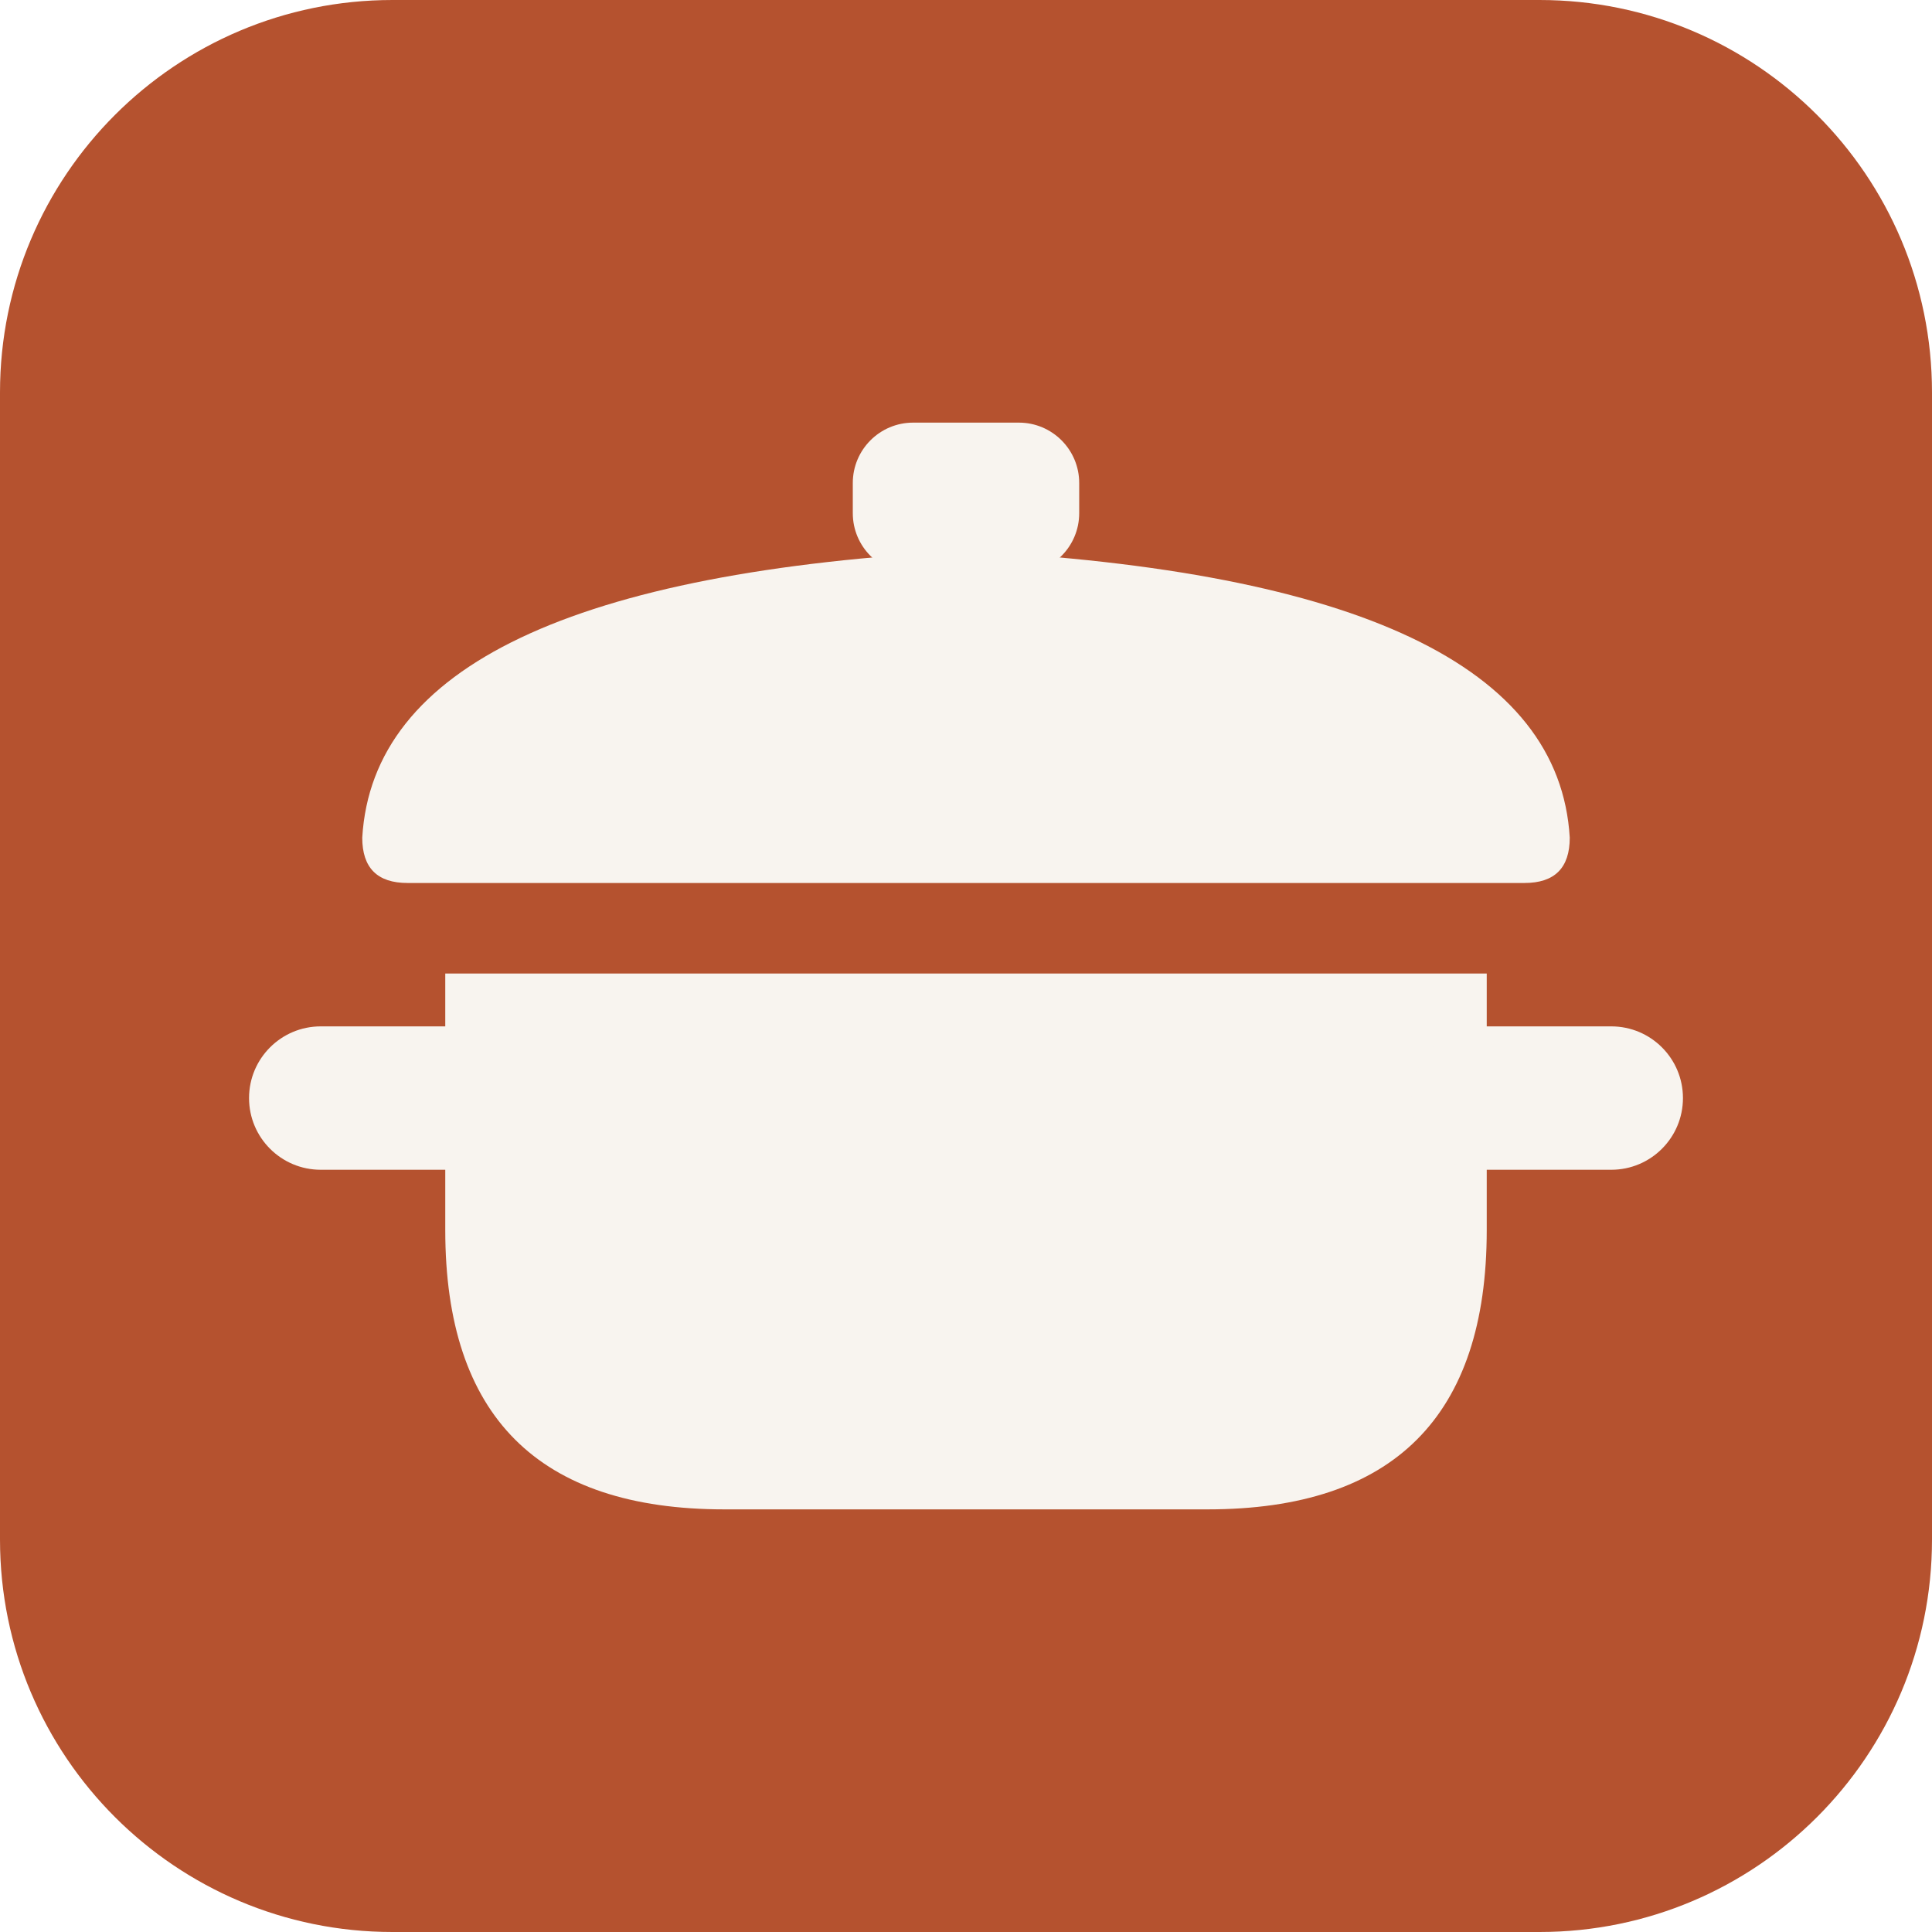
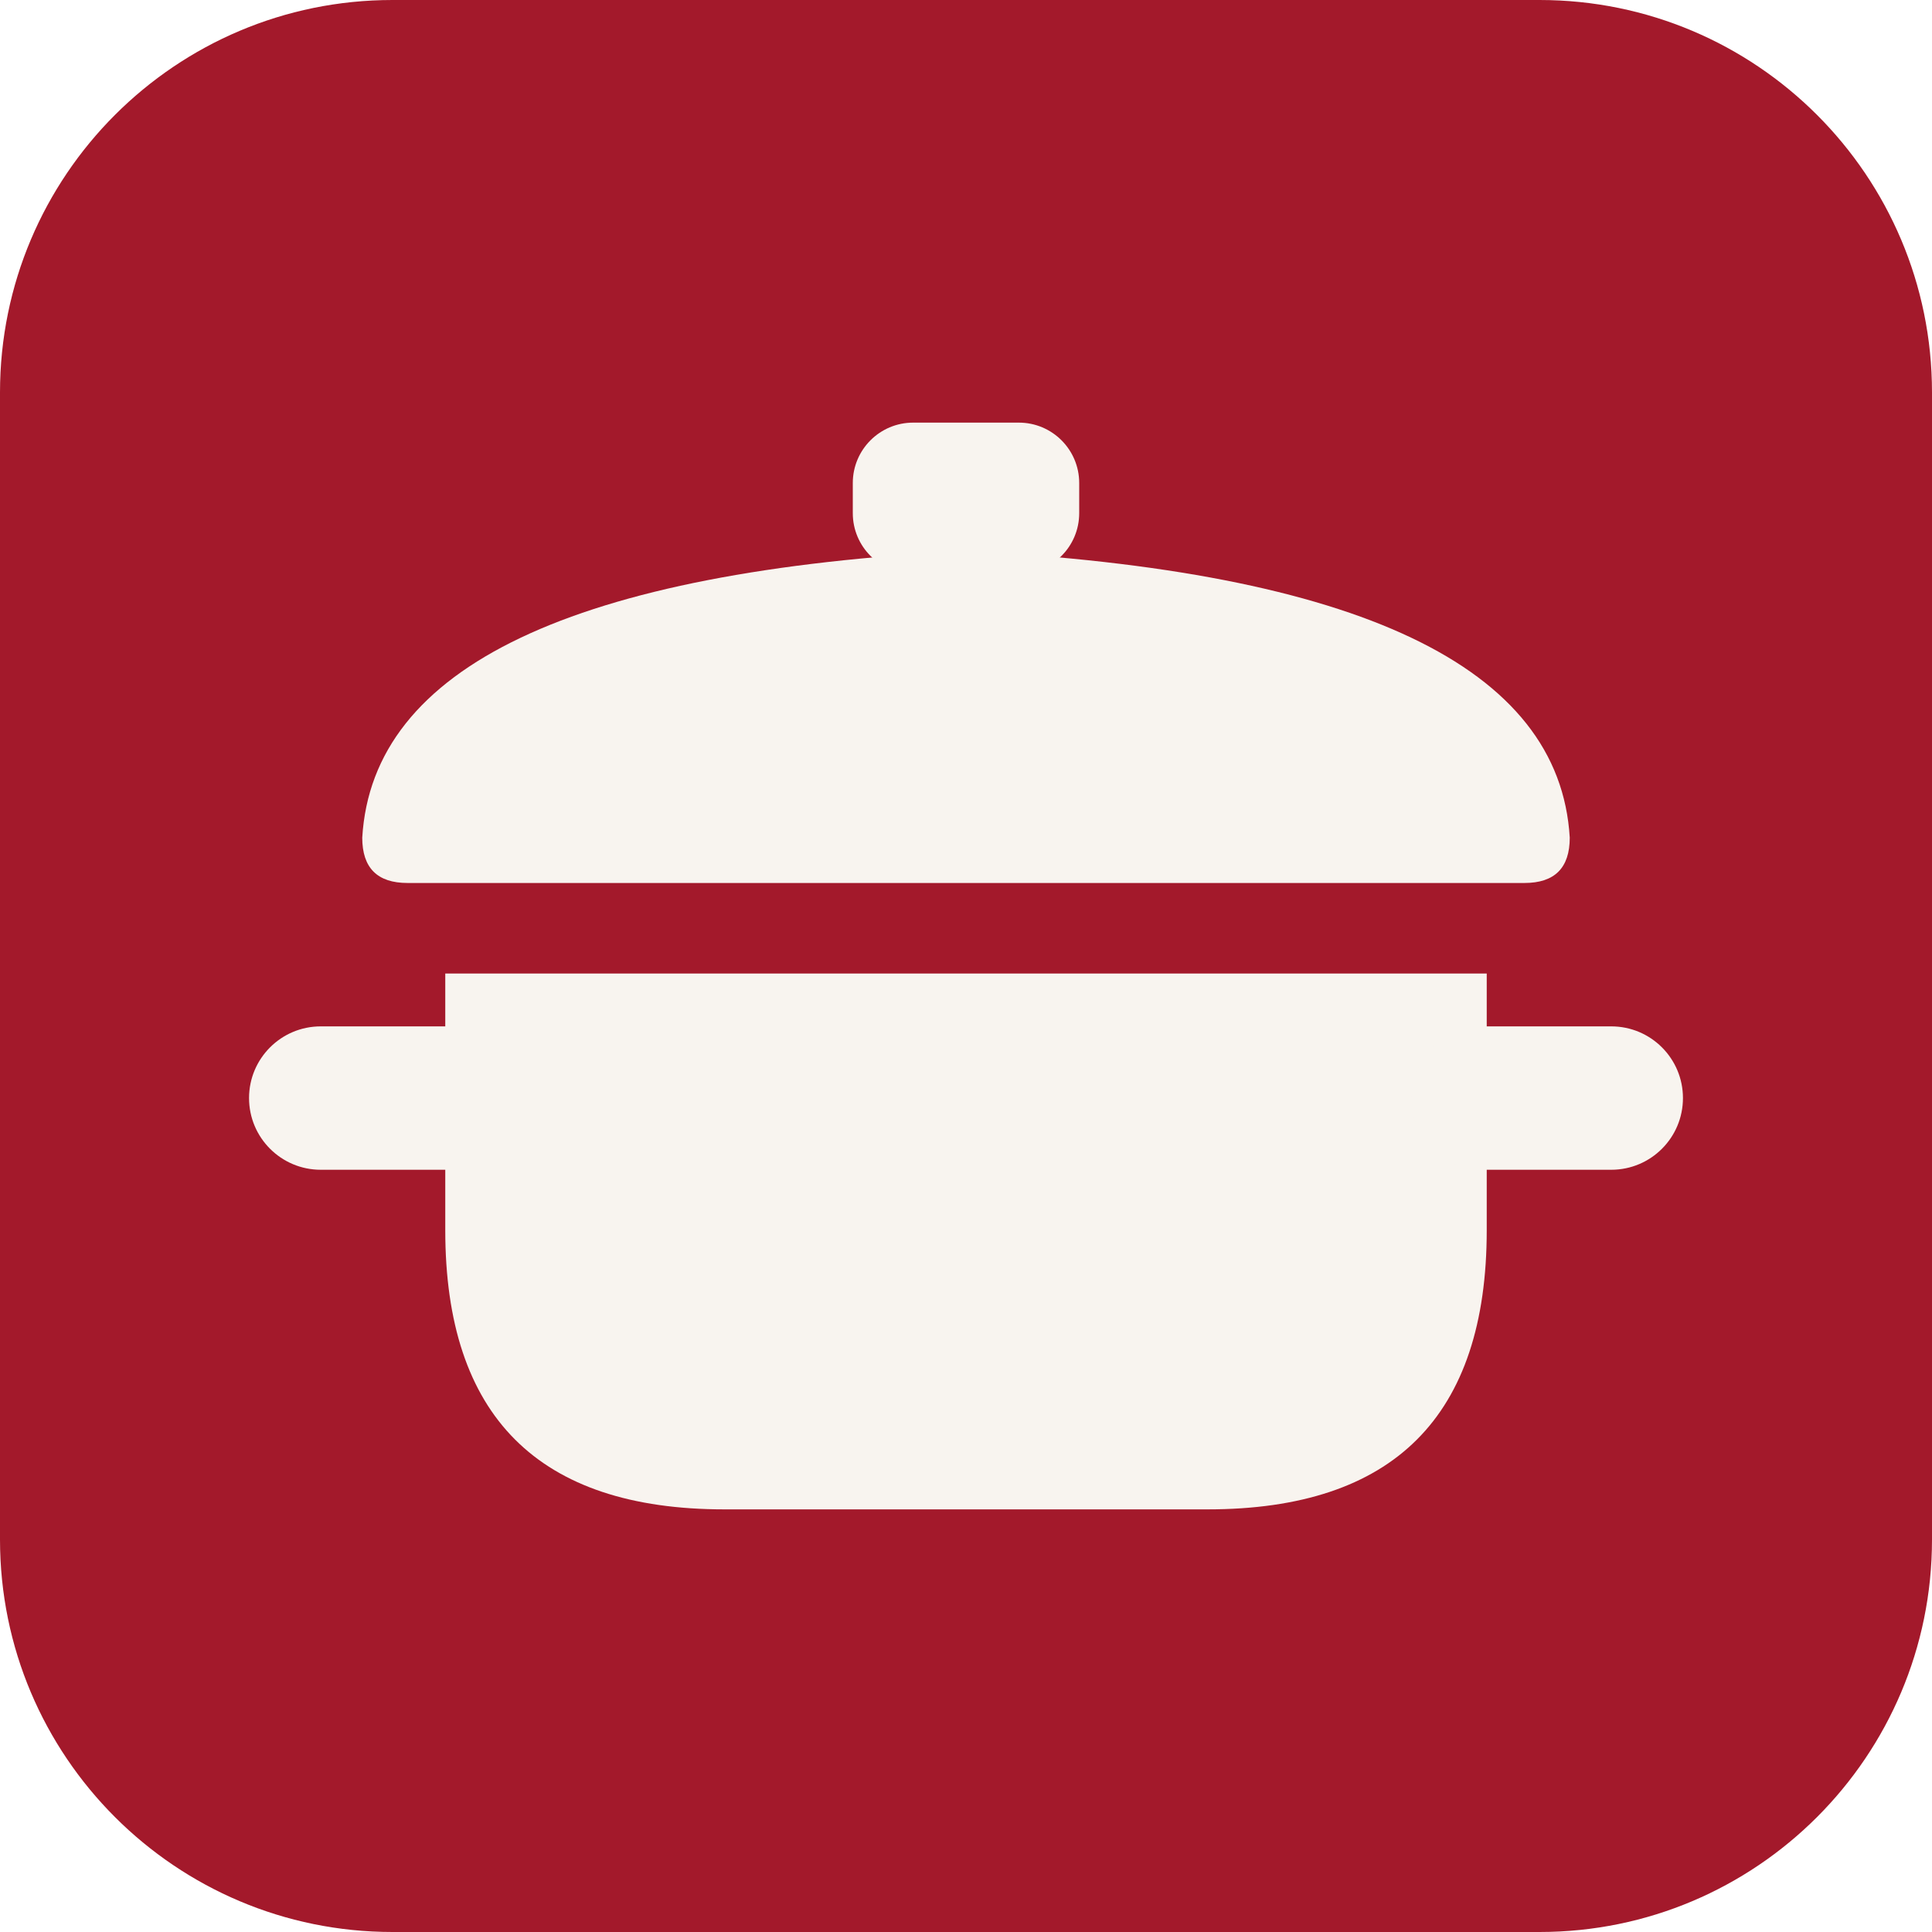
<svg xmlns="http://www.w3.org/2000/svg" viewBox="0 0 512 512">
-   <rect width="512" height="512" rx="104" fill="#b5522f" />
+   <rect width="512" height="512" rx="104" fill="#a3192b" />
  <g fill="#f8f4ef">
    <rect x="226" y="112" width="60" height="40" rx="16" />
    <path d="M96 222 Q100 154 256 146 Q412 154 416 222 Q416 234 404 234 H108 Q96 234 96 222 Z" />
    <path d="M118 258 H394 V326 Q394 400 320 400 H192 Q118 400 118 326 Z" />
    <rect x="66" y="272" width="72" height="38" rx="19" />
    <rect x="374" y="272" width="72" height="38" rx="19" />
  </g>
</svg>
